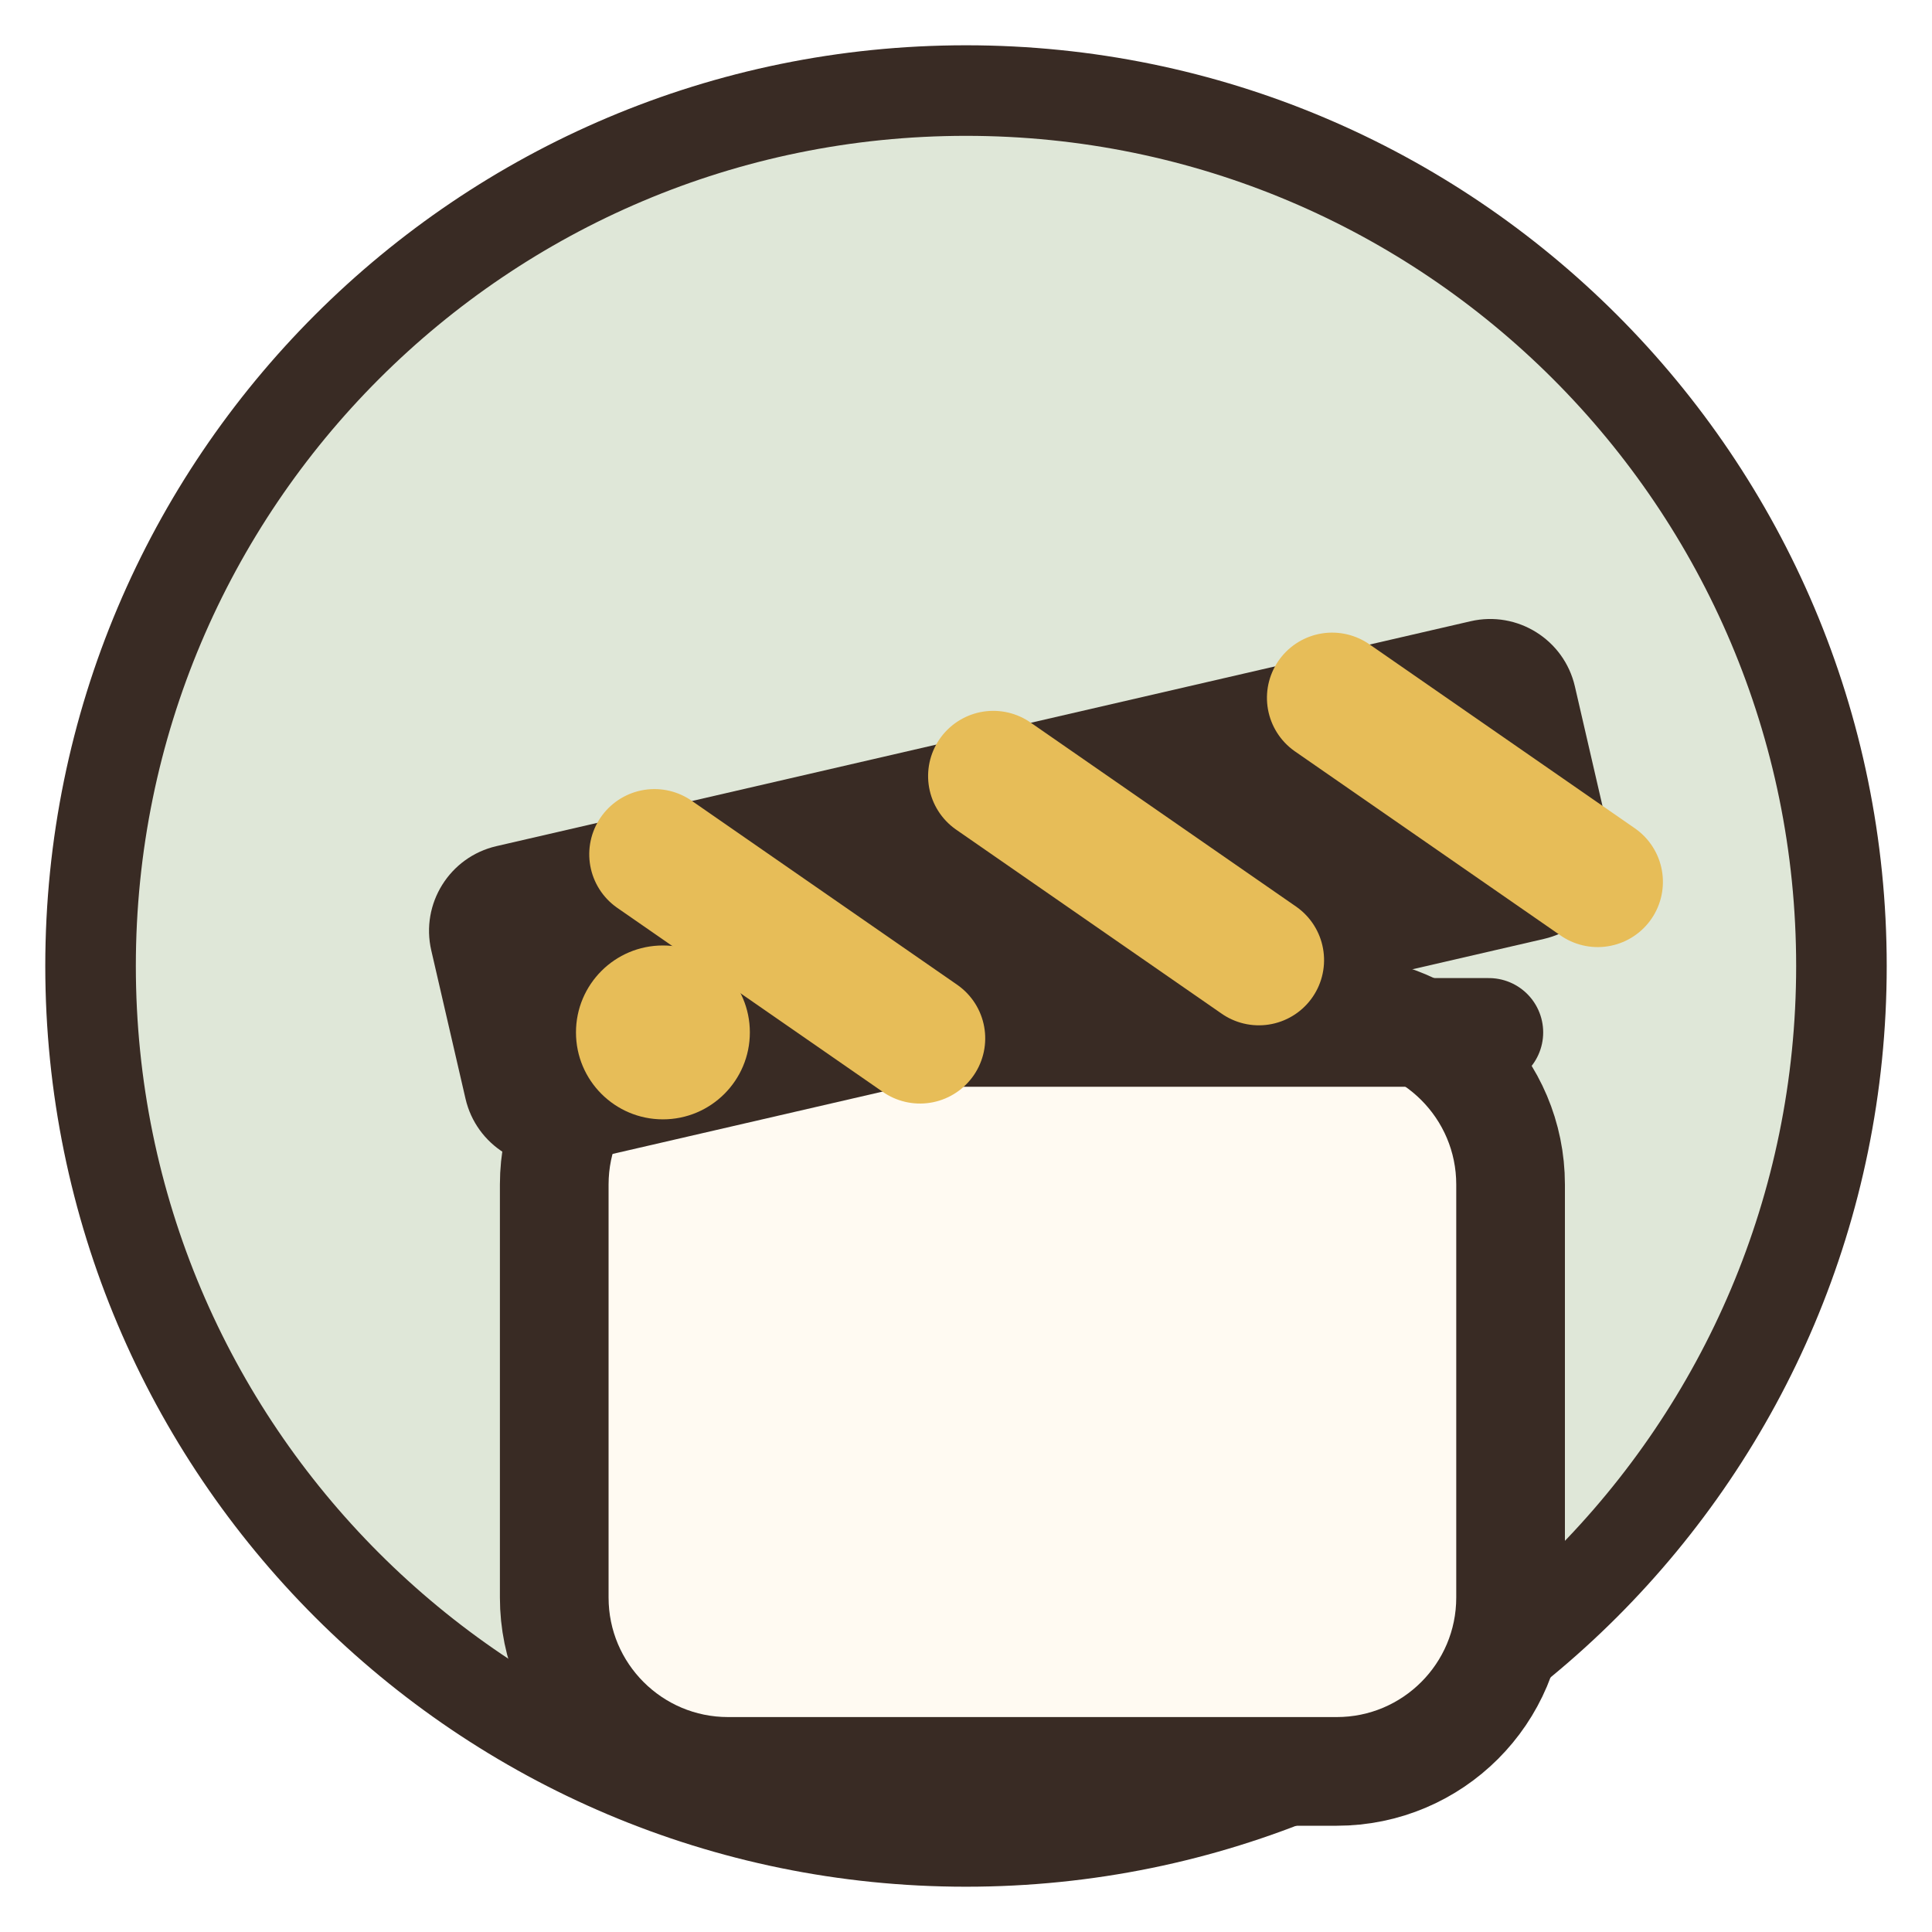
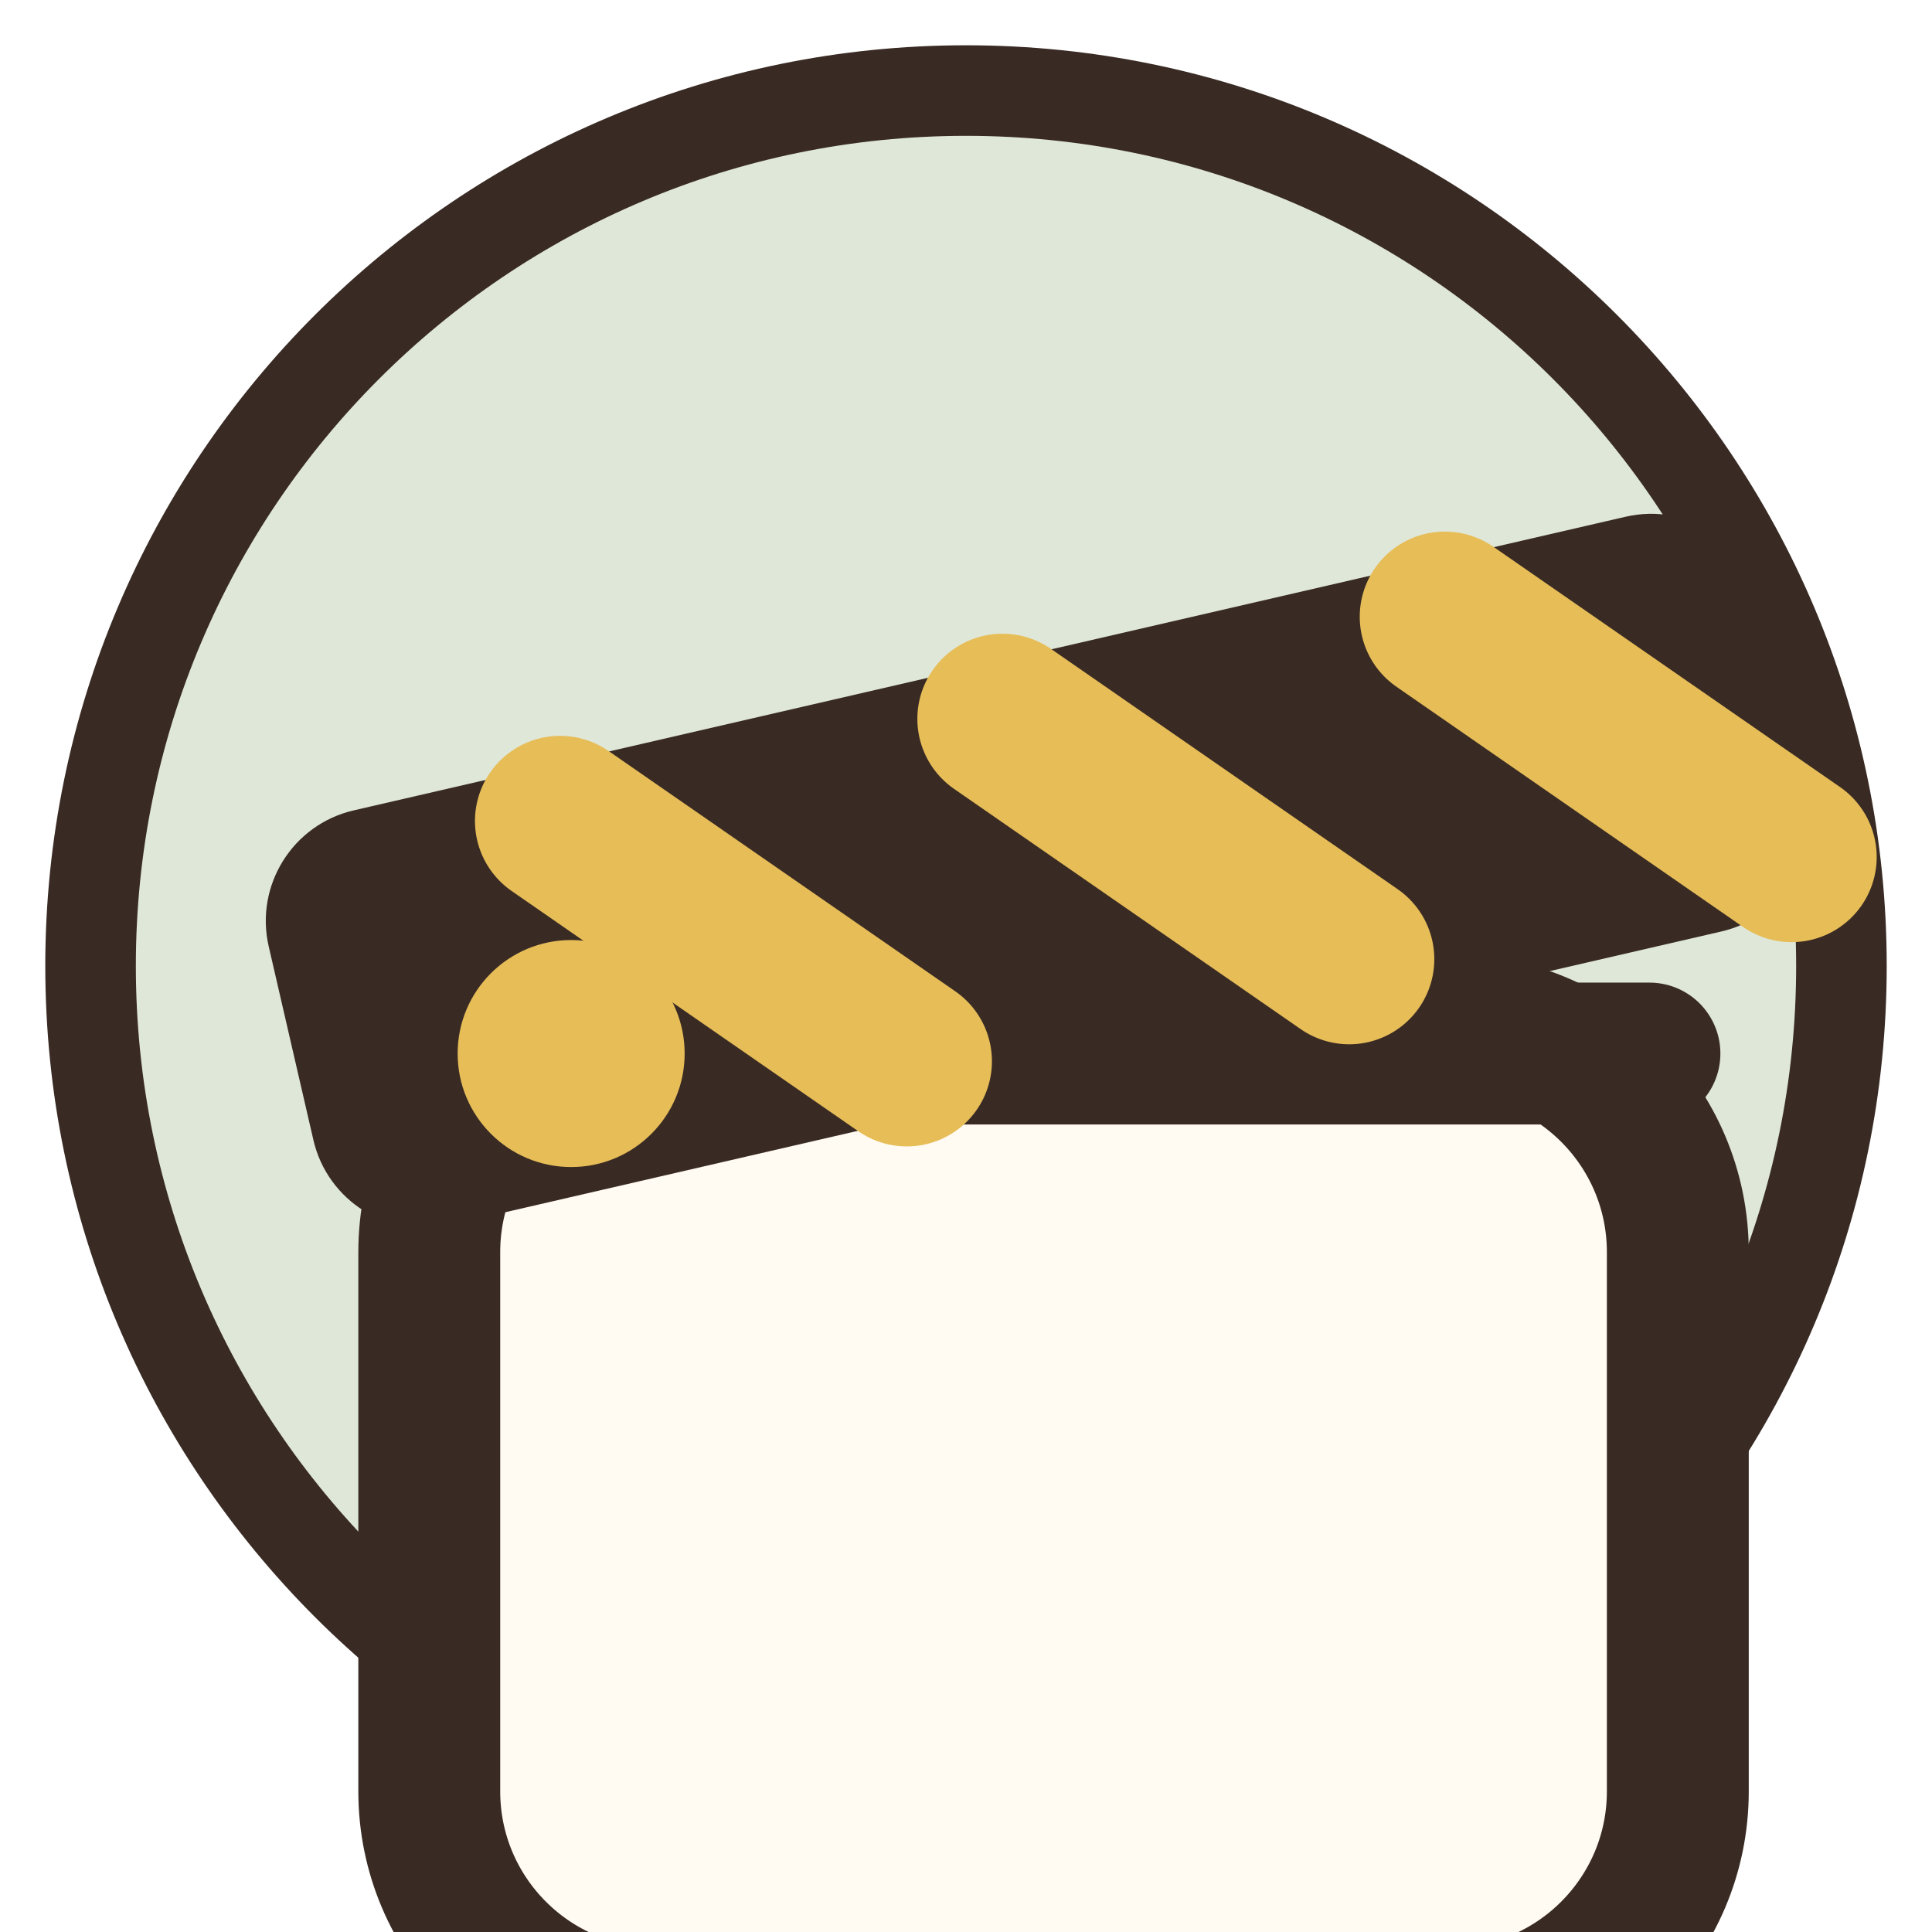
<svg xmlns="http://www.w3.org/2000/svg" viewBox="0 0 64 64">
  <circle cx="32" cy="32" r="29" fill="#DFE7D8" stroke="#392B24" stroke-width="3" />
-   <g transform="translate(9 9) scale(.72)">
+   <g transform="translate(2 2) scale(.94)">
    <rect x="13" y="34" width="44" height="35" rx="8" fill="#FFFAF2" stroke="#392B24" stroke-width="5" />
    <path d="M14 35h42" stroke="#392B24" stroke-width="5" stroke-linecap="round" />
    <g transform="rotate(-13 35 31)">
      <rect x="8" y="21" width="54" height="15" rx="4" fill="#392B24" />
      <path d="M19 23l10 11M35 23l10 11M51 23l10 11" stroke="#E7BD58" stroke-width="6" stroke-linecap="round" />
    </g>
    <circle cx="18" cy="35" r="4" fill="#E7BD58" />
  </g>
</svg>
